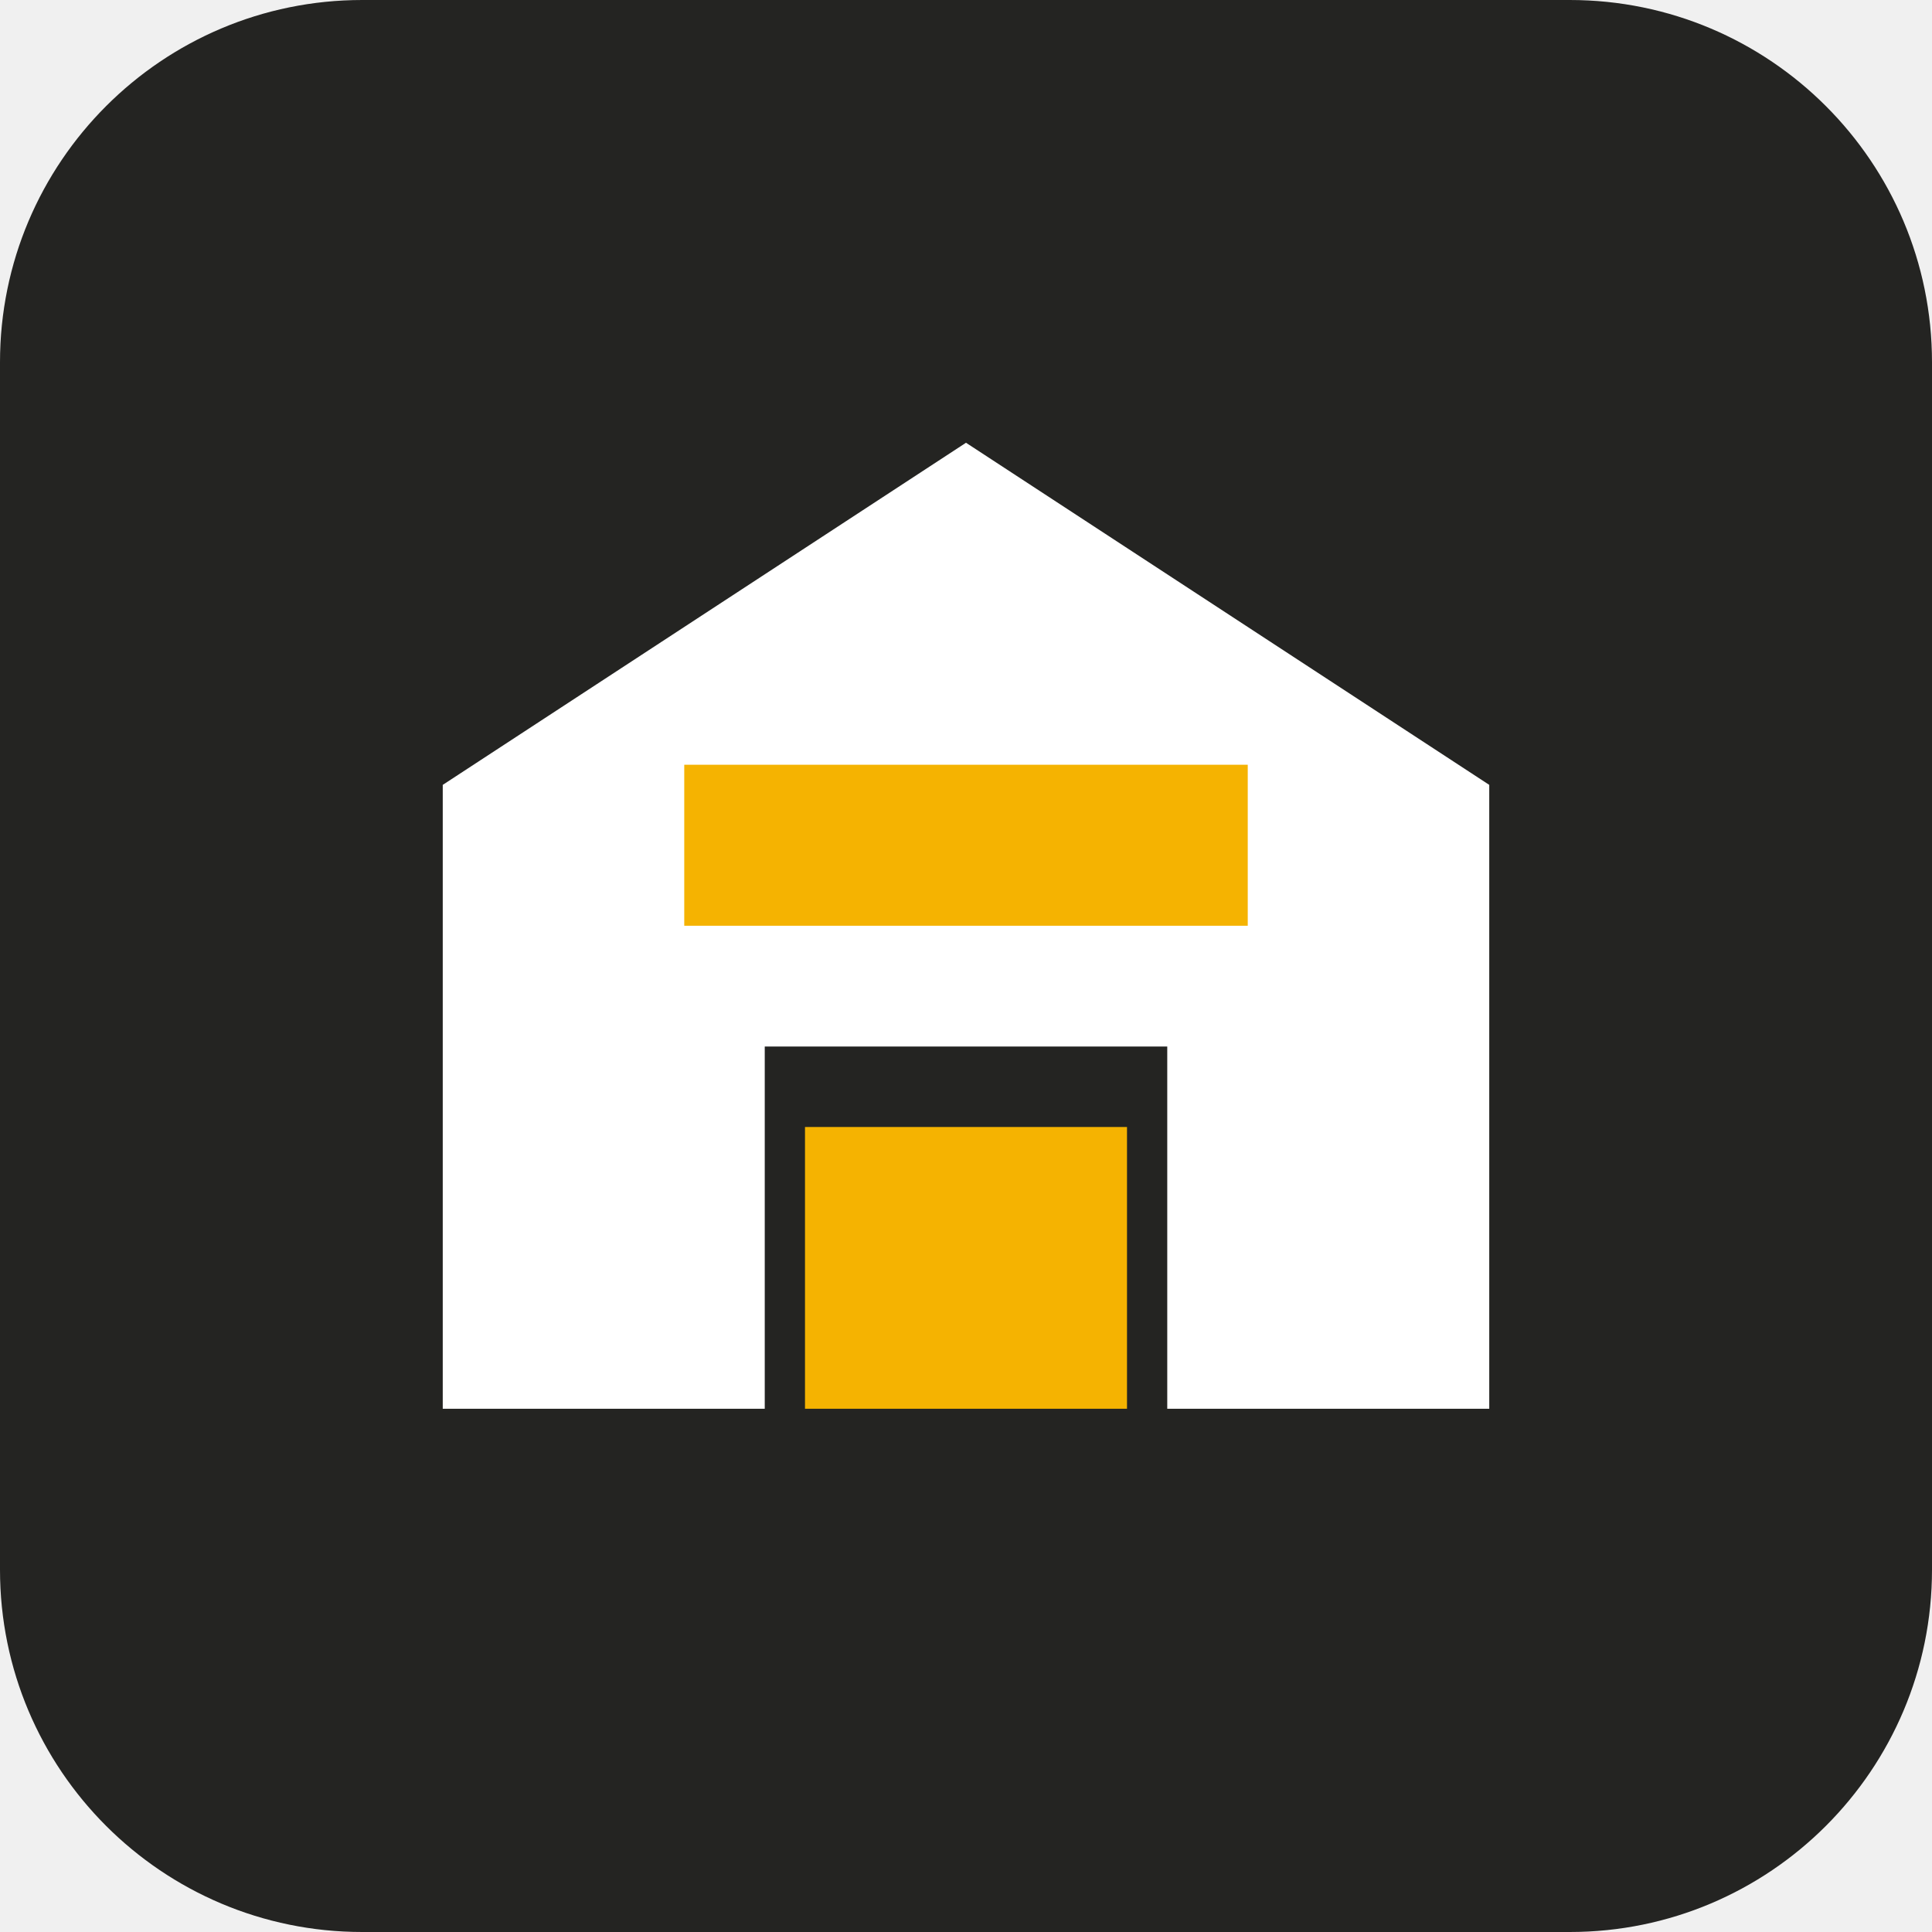
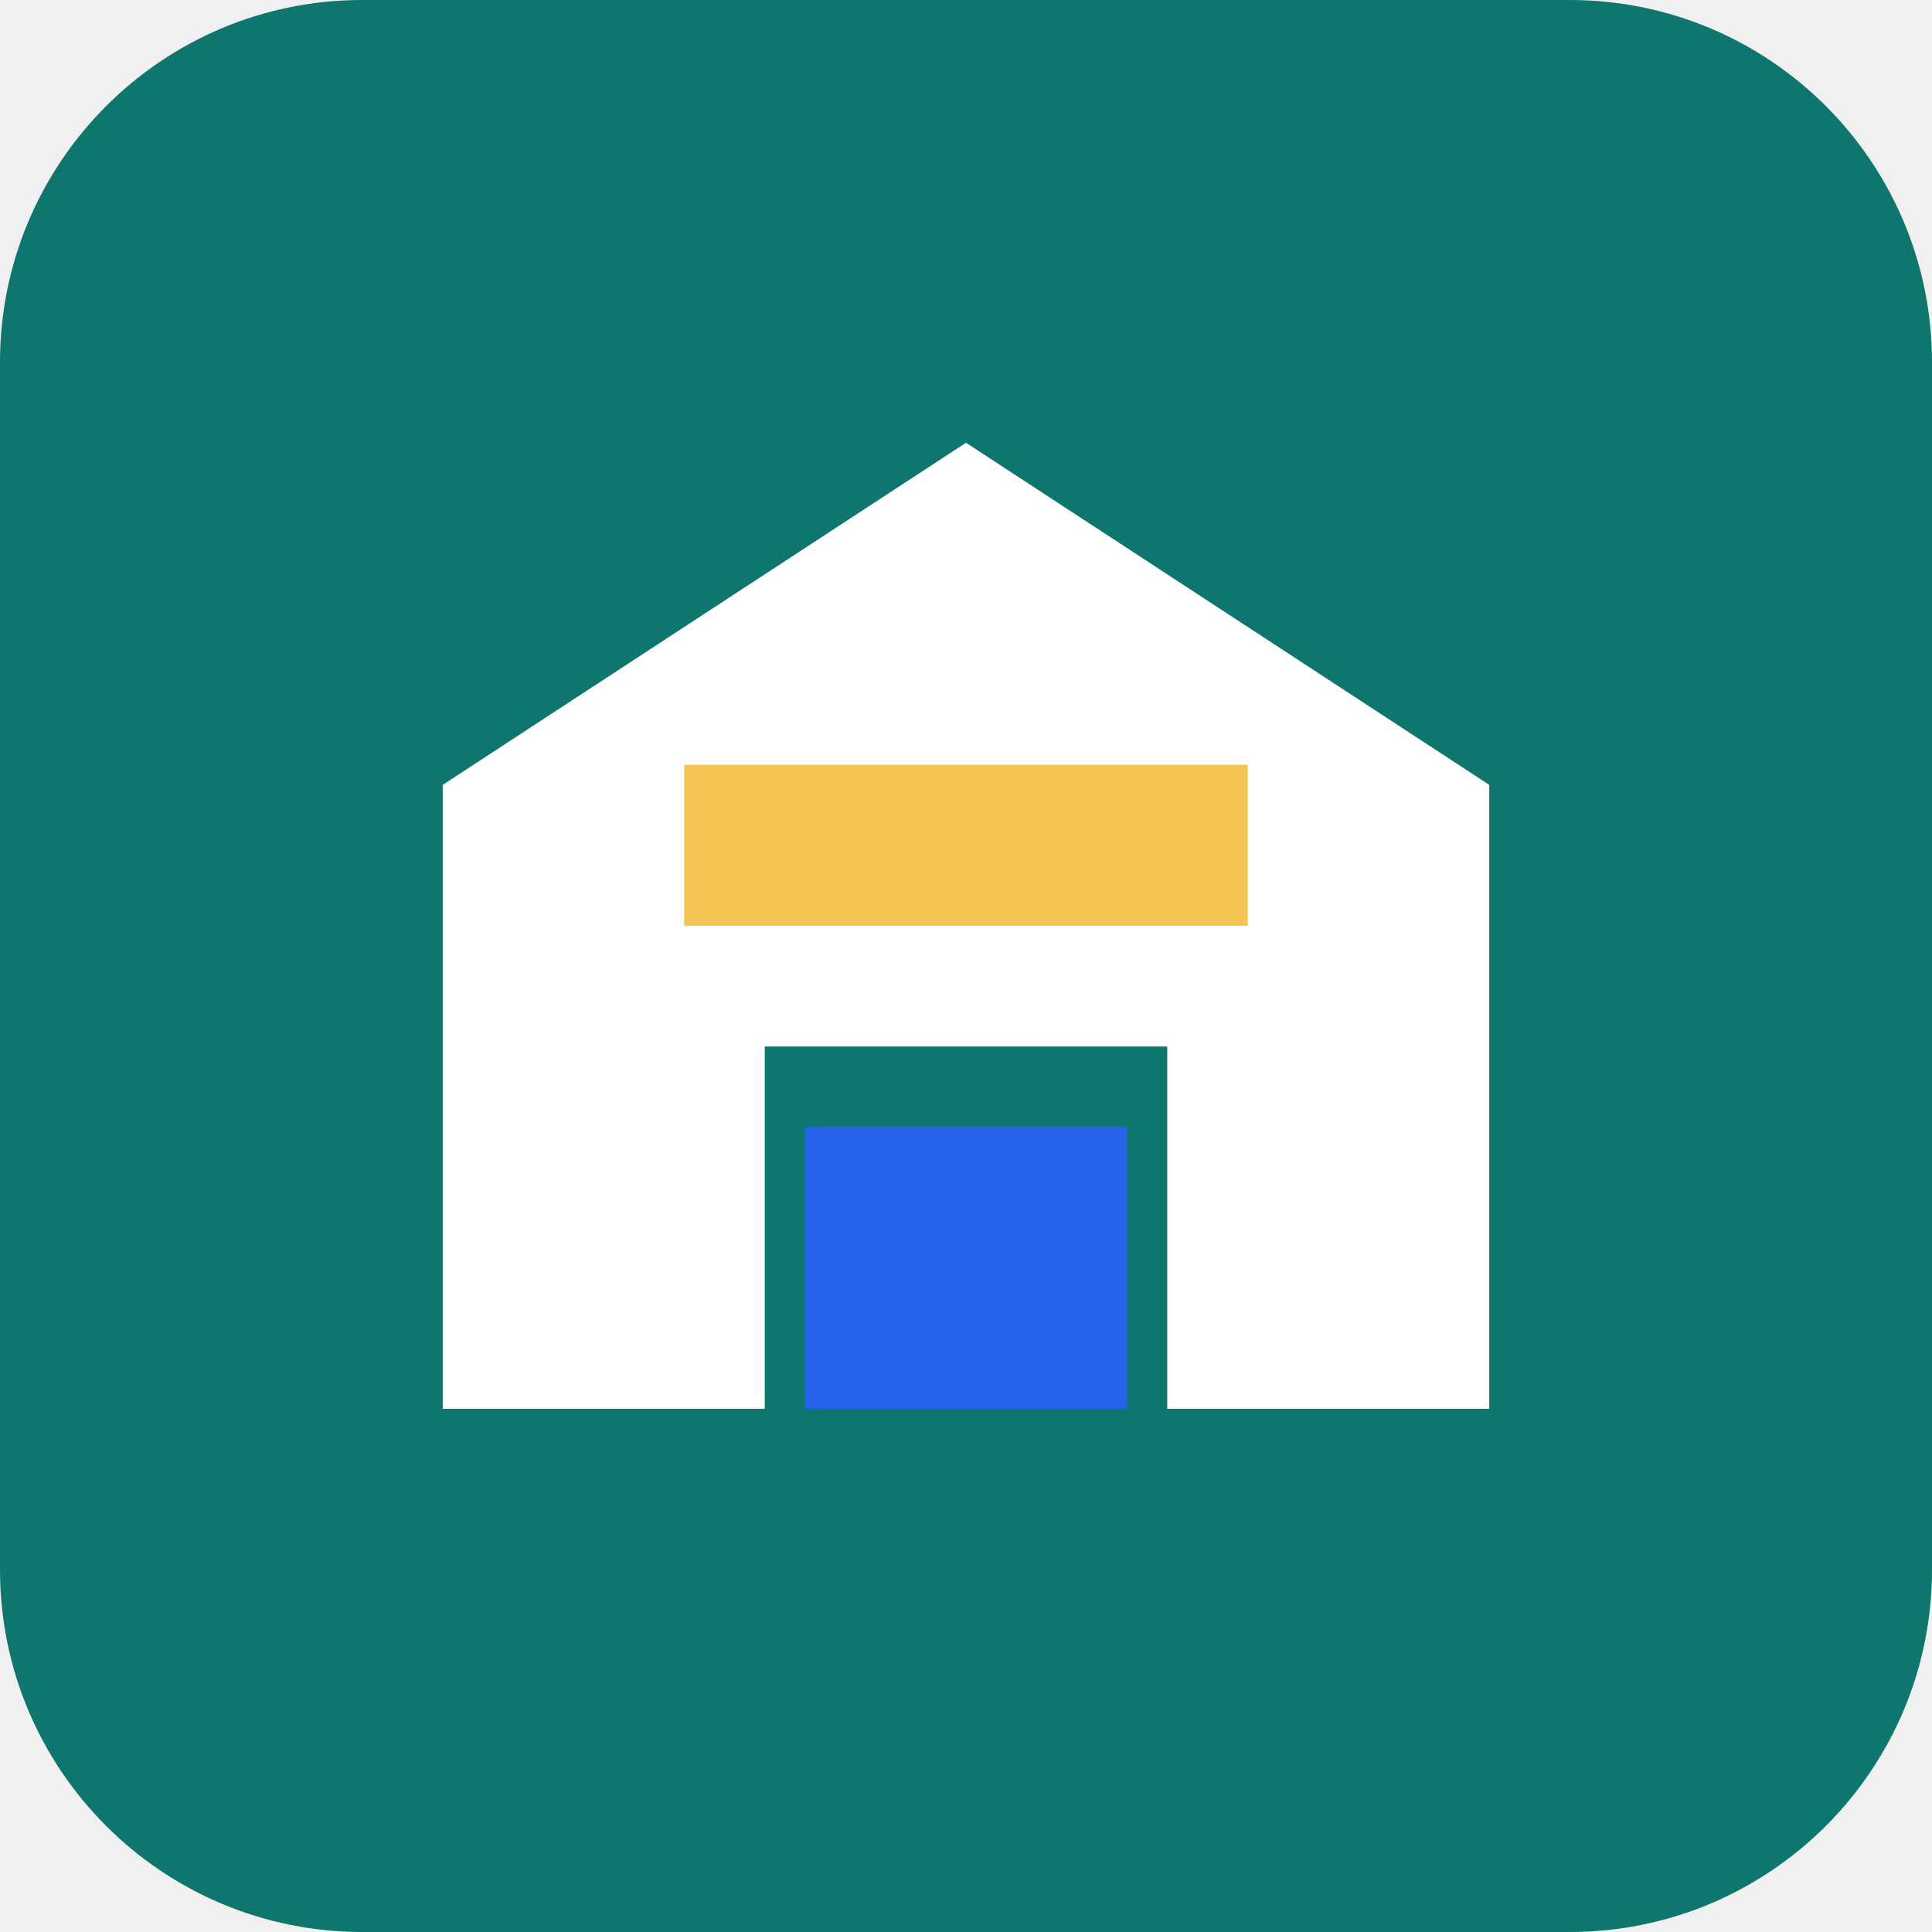
- <svg xmlns="http://www.w3.org/2000/svg" width="96" height="96" viewBox="0 0 96 96" role="img" aria-label="Eduloft Student Accommodation">
-   <rect width="96" height="96" rx="18" fill="#242422" />
+ <svg xmlns="http://www.w3.org/2000/svg" width="96" height="96" viewBox="0 0 96 96" role="img" aria-label="Josum Student Accommodation">
+   <rect width="96" height="96" rx="18" fill="#0f766e" />
  <path d="M22 70V39l26-17 26 17v31H58V52H38v18H22Z" fill="#ffffff" />
-   <path d="M34 38h28v8H34z" fill="#f5b301" />
-   <path d="M40 70V56h16v14" fill="#f5b301" />
+   <path d="M34 38h28v8H34z" fill="#f6c453" />
+   <path d="M40 70V56h16v14" fill="#2563eb" />
</svg>
